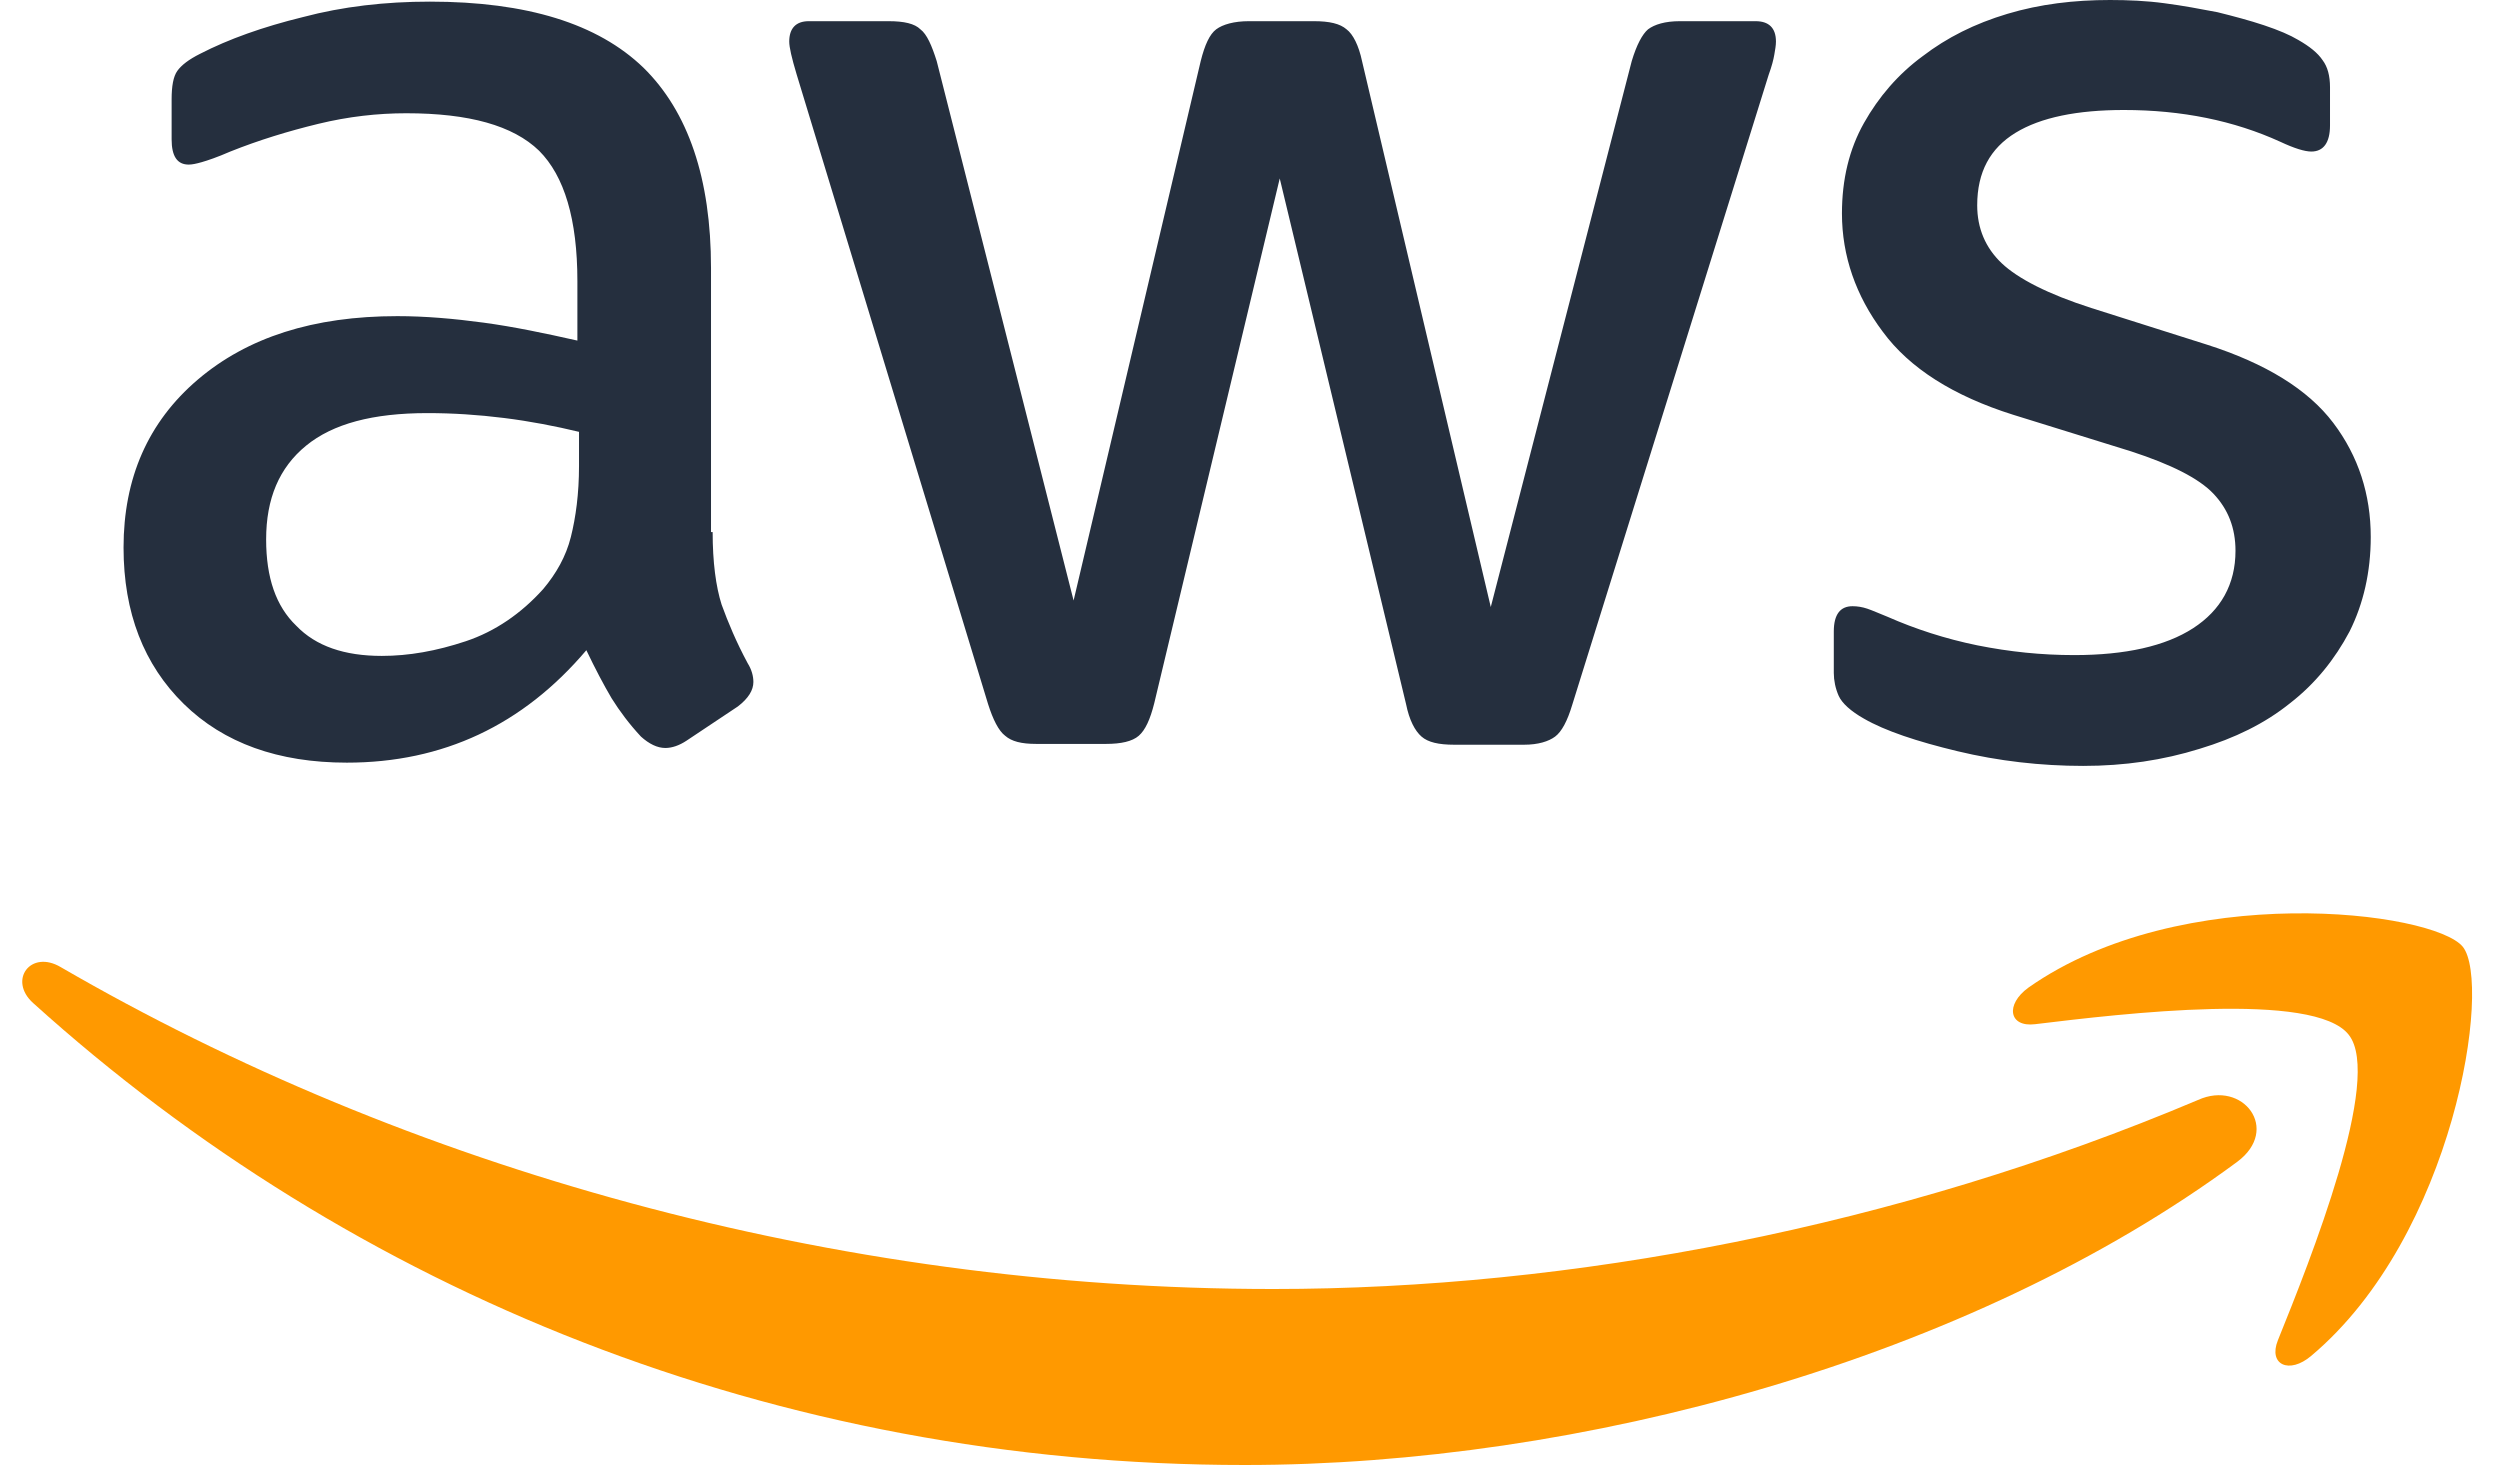
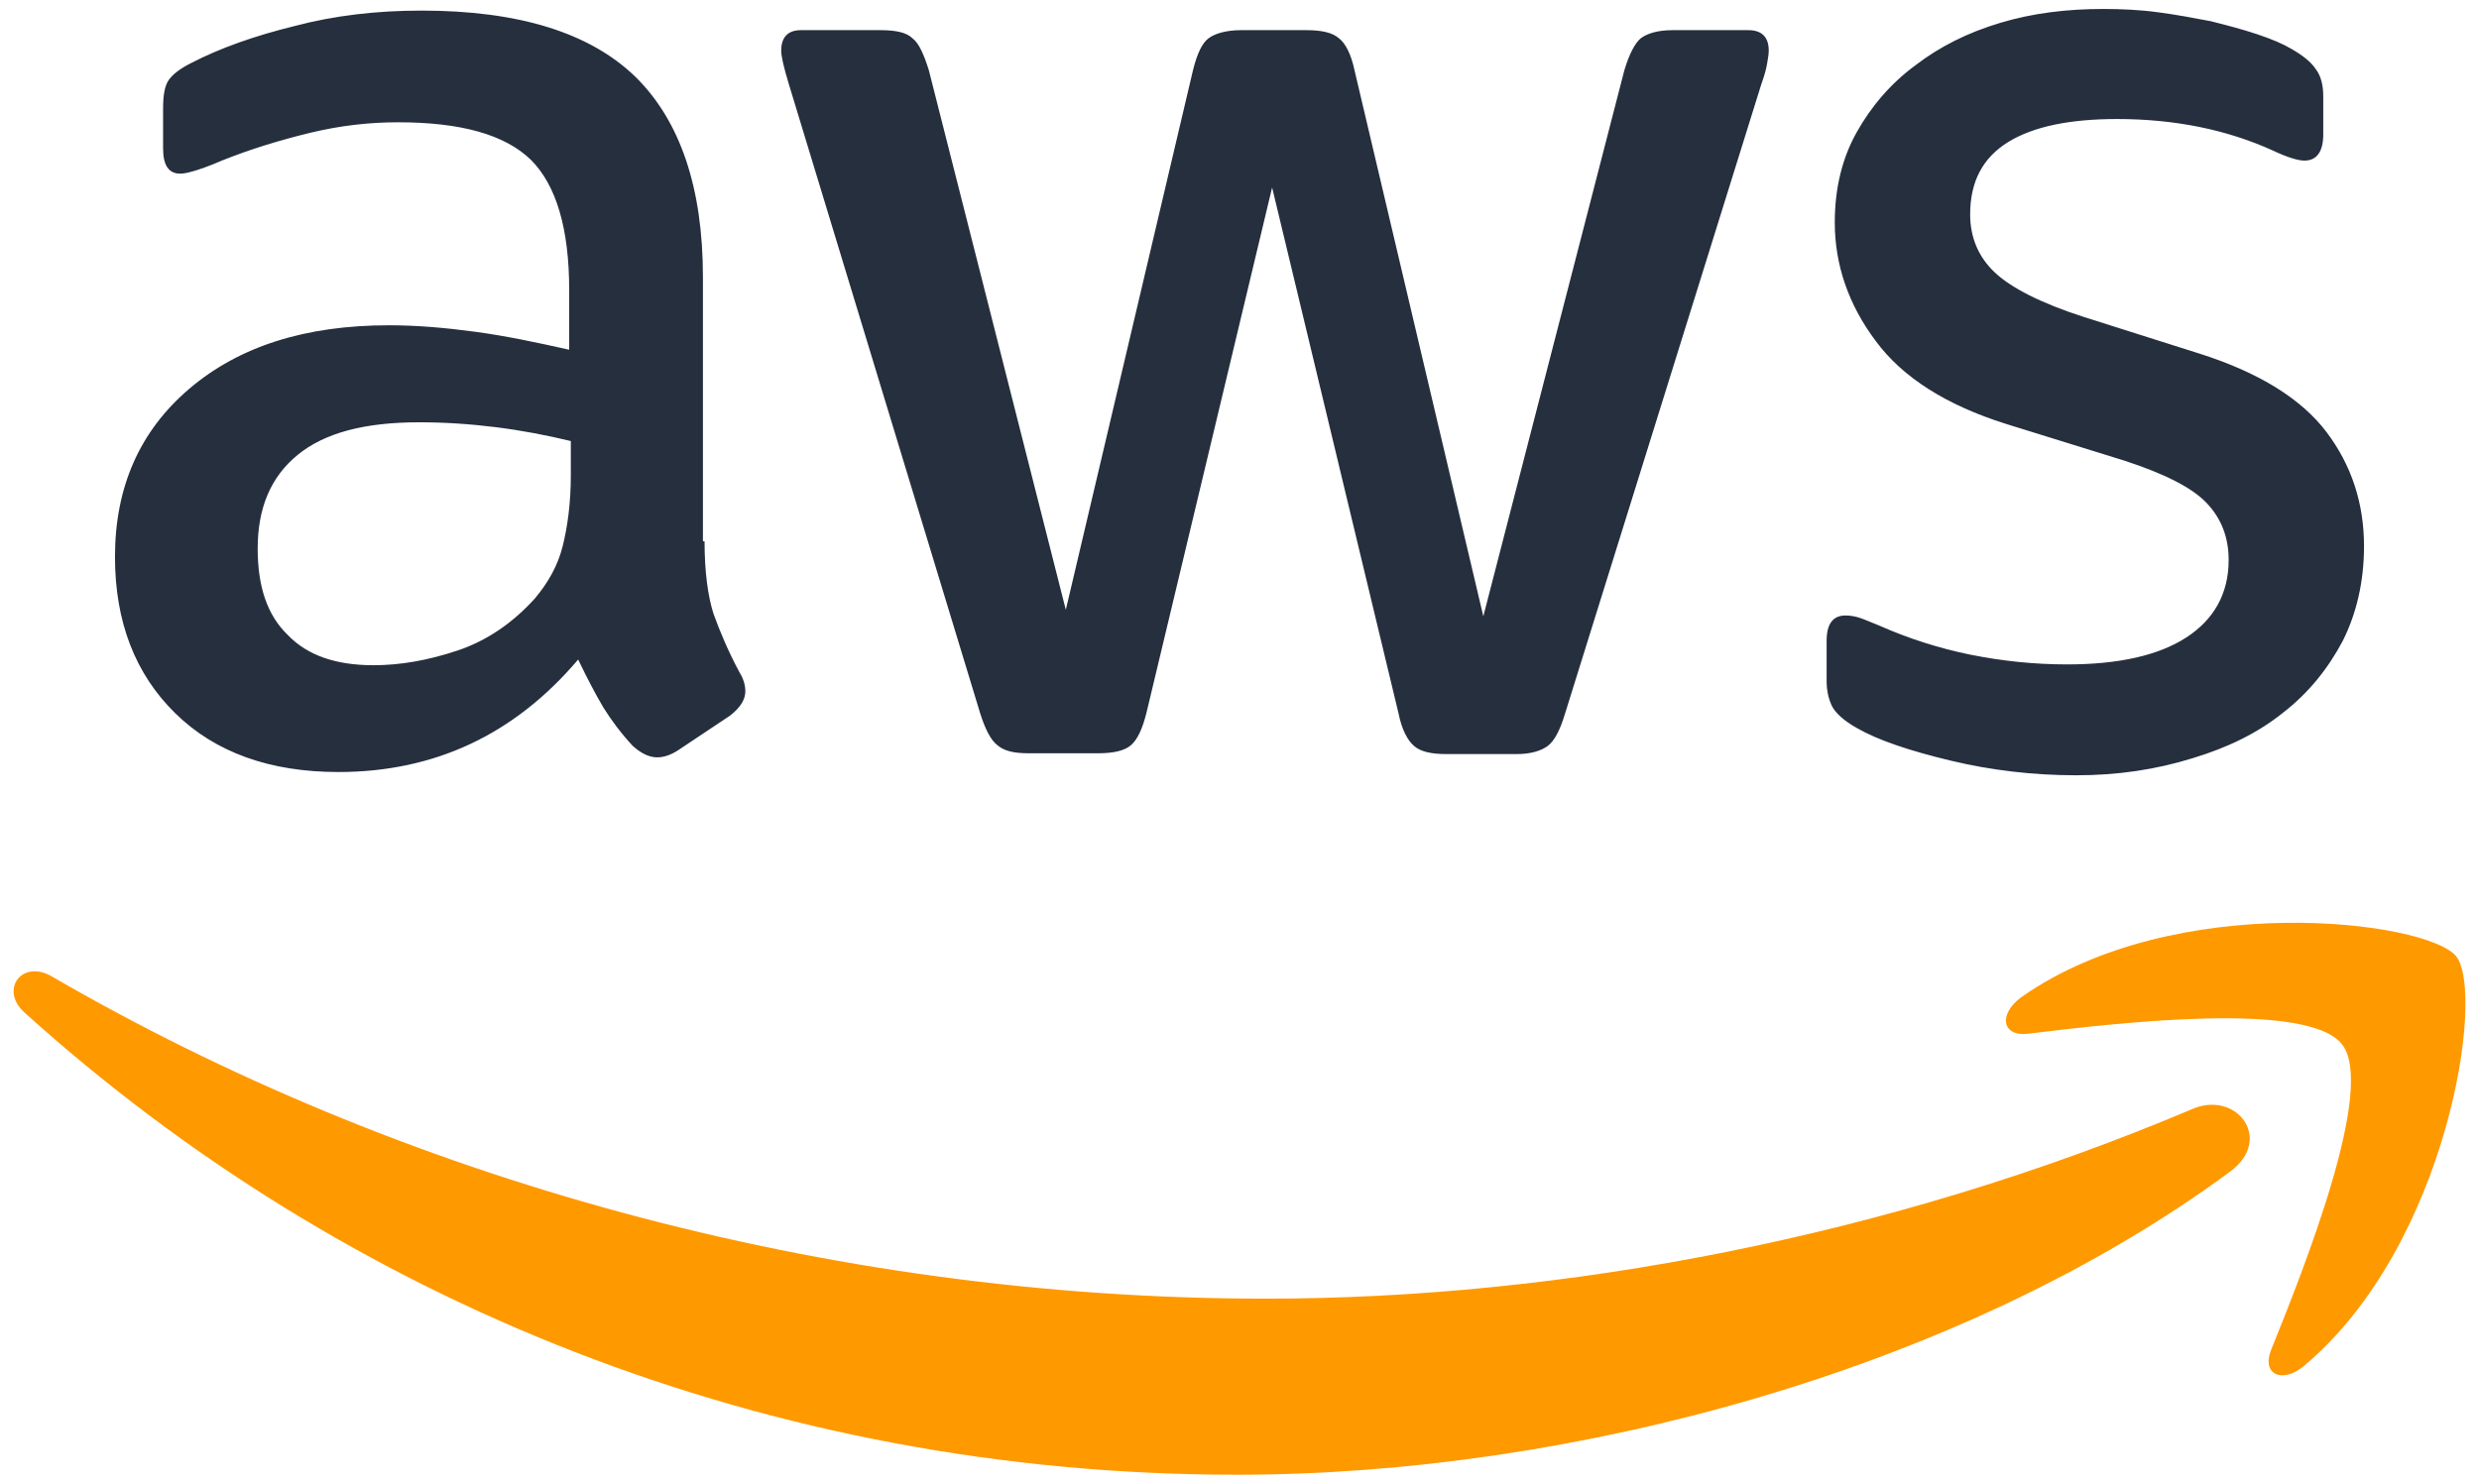
- <svg xmlns="http://www.w3.org/2000/svg" height="1465" viewBox="-.1 1.1 304.9 179.8" width="2500">
-   <path d="m86.4 66.4c0 3.7.4 6.7 1.1 8.9.8 2.2 1.8 4.6 3.2 7.2.5.8.7 1.6.7 2.3 0 1-.6 2-1.9 3l-6.3 4.2c-.9.6-1.8.9-2.6.9-1 0-2-.5-3-1.4-1.4-1.5-2.6-3.1-3.6-4.7-1-1.7-2-3.6-3.1-5.9-7.8 9.2-17.6 13.8-29.4 13.8-8.4 0-15.1-2.4-20-7.2s-7.4-11.2-7.4-19.2c0-8.5 3-15.4 9.1-20.6s14.2-7.8 24.5-7.8c3.4 0 6.9.3 10.6.8s7.5 1.3 11.5 2.2v-7.3c0-7.6-1.6-12.9-4.7-16-3.2-3.1-8.6-4.6-16.3-4.6-3.5 0-7.1.4-10.8 1.3s-7.3 2-10.8 3.4c-1.6.7-2.8 1.1-3.5 1.3s-1.2.3-1.6.3c-1.4 0-2.1-1-2.1-3.1v-4.9c0-1.6.2-2.8.7-3.5s1.4-1.4 2.8-2.1c3.5-1.8 7.7-3.3 12.6-4.5 4.9-1.3 10.1-1.9 15.6-1.9 11.9 0 20.6 2.7 26.2 8.1 5.5 5.4 8.3 13.6 8.3 24.6v32.4zm-40.6 15.2c3.3 0 6.7-.6 10.3-1.8s6.8-3.4 9.5-6.4c1.6-1.9 2.8-4 3.4-6.4s1-5.3 1-8.7v-4.2c-2.9-.7-6-1.3-9.2-1.7s-6.3-.6-9.4-.6c-6.7 0-11.6 1.3-14.9 4s-4.9 6.5-4.9 11.5c0 4.7 1.2 8.2 3.7 10.6 2.4 2.5 5.9 3.7 10.5 3.7zm80.3 10.8c-1.8 0-3-.3-3.8-1-.8-.6-1.5-2-2.1-3.9l-23.5-77.3c-.6-2-.9-3.3-.9-4 0-1.6.8-2.5 2.4-2.5h9.8c1.9 0 3.2.3 3.9 1 .8.6 1.4 2 2 3.9l16.8 66.2 15.6-66.2c.5-2 1.1-3.3 1.9-3.9s2.2-1 4-1h8c1.9 0 3.2.3 4 1 .8.6 1.5 2 1.9 3.9l15.8 67 17.3-67c.6-2 1.3-3.3 2-3.9.8-.6 2.1-1 3.9-1h9.3c1.6 0 2.5.8 2.5 2.5 0 .5-.1 1-.2 1.6s-.3 1.4-.7 2.5l-24.1 77.3c-.6 2-1.3 3.3-2.1 3.9s-2.1 1-3.8 1h-8.6c-1.9 0-3.2-.3-4-1s-1.5-2-1.9-4l-15.5-64.5-15.4 64.4c-.5 2-1.1 3.3-1.9 4s-2.2 1-4 1zm128.5 2.7c-5.2 0-10.4-.6-15.4-1.8s-8.9-2.5-11.5-4c-1.6-.9-2.7-1.9-3.1-2.8s-.6-1.9-.6-2.8v-5.1c0-2.1.8-3.1 2.3-3.1.6 0 1.2.1 1.8.3s1.5.6 2.5 1c3.4 1.5 7.1 2.7 11 3.5 4 .8 7.9 1.2 11.9 1.2 6.3 0 11.2-1.1 14.6-3.3s5.2-5.4 5.2-9.5c0-2.8-.9-5.1-2.7-7s-5.2-3.6-10.1-5.2l-14.5-4.5c-7.3-2.3-12.7-5.7-16-10.2-3.3-4.4-5-9.3-5-14.5 0-4.2.9-7.9 2.7-11.1s4.2-6 7.2-8.2c3-2.3 6.4-4 10.4-5.2s8.2-1.7 12.6-1.7c2.2 0 4.5.1 6.7.4 2.3.3 4.4.7 6.5 1.1 2 .5 3.9 1 5.7 1.6s3.2 1.2 4.2 1.8c1.4.8 2.4 1.6 3 2.5.6.8.9 1.9.9 3.3v4.7c0 2.1-.8 3.2-2.3 3.2-.8 0-2.1-.4-3.8-1.2-5.7-2.6-12.1-3.9-19.2-3.9-5.7 0-10.2.9-13.3 2.8s-4.7 4.8-4.7 8.9c0 2.8 1 5.2 3 7.1s5.7 3.8 11 5.5l14.2 4.5c7.2 2.3 12.4 5.5 15.5 9.6s4.6 8.8 4.6 14c0 4.3-.9 8.2-2.6 11.6-1.8 3.4-4.2 6.4-7.3 8.8-3.1 2.5-6.8 4.3-11.1 5.6-4.5 1.4-9.2 2.1-14.3 2.1z" fill="#252f3e" />
-   <g clip-rule="evenodd" fill="#f90" fill-rule="evenodd">
-     <path d="m273.5 143.7c-32.9 24.3-80.7 37.2-121.8 37.2-57.6 0-109.5-21.3-148.7-56.7-3.1-2.8-.3-6.6 3.4-4.4 42.4 24.6 94.7 39.5 148.8 39.5 36.5 0 76.6-7.6 113.5-23.2 5.5-2.5 10.2 3.6 4.8 7.6z" />
-     <path d="m287.2 128.1c-4.2-5.4-27.8-2.6-38.5-1.3-3.2.4-3.7-2.4-.8-4.5 18.8-13.2 49.7-9.4 53.3-5 3.6 4.5-1 35.4-18.6 50.2-2.7 2.3-5.3 1.1-4.1-1.9 4-9.9 12.9-32.2 8.7-37.5z" />
+ <svg xmlns="http://www.w3.org/2000/svg" version="1.1" id="Layer_1" x="0px" y="0px" viewBox="0 0 304 182" style="enable-background:new 0 0 304 182;" xml:space="preserve">
+   <style type="text/css">
+ 	.st0{fill:#252F3E;}
+ 	.st1{fill-rule:evenodd;clip-rule:evenodd;fill:#FF9900;}
+ </style>
+   <g>
+     <path class="st0" d="M86.4,66.4c0,3.7,0.4,6.7,1.1,8.9c0.8,2.2,1.8,4.6,3.2,7.2c0.5,0.8,0.7,1.6,0.7,2.3c0,1-0.6,2-1.9,3l-6.3,4.2   c-0.9,0.6-1.8,0.9-2.6,0.9c-1,0-2-0.5-3-1.4C76.2,90,75,88.4,74,86.8c-1-1.7-2-3.6-3.1-5.9c-7.8,9.2-17.6,13.8-29.4,13.8   c-8.4,0-15.1-2.4-20-7.2c-4.9-4.8-7.4-11.2-7.4-19.2c0-8.5,3-15.4,9.1-20.6c6.1-5.2,14.2-7.8,24.5-7.8c3.4,0,6.9,0.3,10.6,0.8   c3.7,0.5,7.5,1.3,11.5,2.2v-7.3c0-7.6-1.6-12.9-4.7-16c-3.2-3.1-8.6-4.6-16.3-4.6c-3.5,0-7.1,0.4-10.8,1.3c-3.7,0.9-7.3,2-10.8,3.4   c-1.6,0.7-2.8,1.1-3.5,1.3c-0.7,0.2-1.2,0.3-1.6,0.3c-1.4,0-2.1-1-2.1-3.1v-4.9c0-1.6,0.2-2.8,0.7-3.5c0.5-0.7,1.4-1.4,2.8-2.1   c3.5-1.8,7.7-3.3,12.6-4.5c4.9-1.3,10.1-1.9,15.6-1.9c11.9,0,20.6,2.7,26.2,8.1c5.5,5.4,8.3,13.6,8.3,24.6V66.4z M45.8,81.6   c3.3,0,6.7-0.6,10.3-1.8c3.6-1.2,6.8-3.4,9.5-6.4c1.6-1.9,2.8-4,3.4-6.4c0.6-2.4,1-5.3,1-8.7v-4.2c-2.9-0.7-6-1.3-9.2-1.7   c-3.2-0.4-6.3-0.6-9.4-0.6c-6.7,0-11.6,1.3-14.9,4c-3.3,2.7-4.9,6.5-4.9,11.5c0,4.7,1.2,8.2,3.7,10.6   C37.7,80.4,41.2,81.6,45.8,81.6z M126.1,92.4c-1.8,0-3-0.3-3.8-1c-0.8-0.6-1.5-2-2.1-3.9L96.7,10.2c-0.6-2-0.9-3.3-0.9-4   c0-1.6,0.8-2.5,2.4-2.5h9.8c1.9,0,3.2,0.3,3.9,1c0.8,0.6,1.4,2,2,3.9l16.8,66.2l15.6-66.2c0.5-2,1.1-3.3,1.9-3.9c0.8-0.6,2.2-1,4-1   h8c1.9,0,3.2,0.3,4,1c0.8,0.6,1.5,2,1.9,3.9l15.8,67l17.3-67c0.6-2,1.3-3.3,2-3.9c0.8-0.6,2.1-1,3.9-1h9.3c1.6,0,2.5,0.8,2.5,2.5   c0,0.5-0.1,1-0.2,1.6c-0.1,0.6-0.3,1.4-0.7,2.5l-24.1,77.3c-0.6,2-1.3,3.3-2.1,3.9c-0.8,0.6-2.1,1-3.8,1h-8.6c-1.9,0-3.2-0.3-4-1   c-0.8-0.7-1.5-2-1.9-4L156,23l-15.4,64.4c-0.5,2-1.1,3.3-1.9,4c-0.8,0.7-2.2,1-4,1H126.1z M254.6,95.1c-5.2,0-10.4-0.6-15.4-1.8   c-5-1.2-8.9-2.5-11.5-4c-1.6-0.9-2.7-1.9-3.1-2.8c-0.4-0.9-0.6-1.9-0.6-2.8v-5.1c0-2.1,0.8-3.1,2.3-3.1c0.6,0,1.2,0.1,1.8,0.3   c0.6,0.2,1.5,0.6,2.5,1c3.4,1.5,7.1,2.7,11,3.5c4,0.8,7.9,1.2,11.9,1.2c6.3,0,11.2-1.1,14.6-3.3c3.4-2.2,5.2-5.4,5.2-9.5   c0-2.8-0.9-5.1-2.7-7c-1.8-1.9-5.2-3.6-10.1-5.2L246,52c-7.3-2.3-12.7-5.7-16-10.2c-3.3-4.4-5-9.3-5-14.5c0-4.2,0.9-7.9,2.7-11.1   c1.8-3.2,4.2-6,7.2-8.2c3-2.3,6.4-4,10.4-5.2c4-1.2,8.2-1.7,12.6-1.7c2.2,0,4.5,0.1,6.7,0.4c2.3,0.3,4.4,0.7,6.5,1.1   c2,0.5,3.9,1,5.7,1.6c1.8,0.6,3.2,1.2,4.2,1.8c1.4,0.8,2.4,1.6,3,2.5c0.6,0.8,0.9,1.9,0.9,3.3v4.7c0,2.1-0.8,3.2-2.3,3.2   c-0.8,0-2.1-0.4-3.8-1.2c-5.7-2.6-12.1-3.9-19.2-3.9c-5.7,0-10.2,0.9-13.3,2.8c-3.1,1.9-4.7,4.8-4.7,8.9c0,2.8,1,5.2,3,7.1   c2,1.9,5.7,3.8,11,5.5l14.2,4.5c7.2,2.3,12.4,5.5,15.5,9.6c3.1,4.1,4.6,8.8,4.6,14c0,4.3-0.9,8.2-2.6,11.6   c-1.8,3.4-4.2,6.4-7.3,8.8c-3.1,2.5-6.8,4.3-11.1,5.6C264.4,94.4,259.7,95.1,254.6,95.1z" />
+     <g>
+       <path class="st1" d="M273.5,143.7c-32.9,24.3-80.7,37.2-121.8,37.2c-57.6,0-109.5-21.3-148.7-56.7c-3.1-2.8-0.3-6.6,3.4-4.4    c42.4,24.6,94.7,39.5,148.8,39.5c36.5,0,76.6-7.6,113.5-23.2C274.2,133.6,278.9,139.7,273.5,143.7z" />
+       <path class="st1" d="M287.2,128.1c-4.2-5.4-27.8-2.6-38.5-1.3c-3.2,0.4-3.7-2.4-0.8-4.5c18.8-13.2,49.7-9.4,53.3-5    c3.6,4.5-1,35.4-18.6,50.2c-2.7,2.3-5.3,1.1-4.1-1.9C282.5,155.7,291.4,133.4,287.2,128.1z" />
+     </g>
  </g>
</svg>
